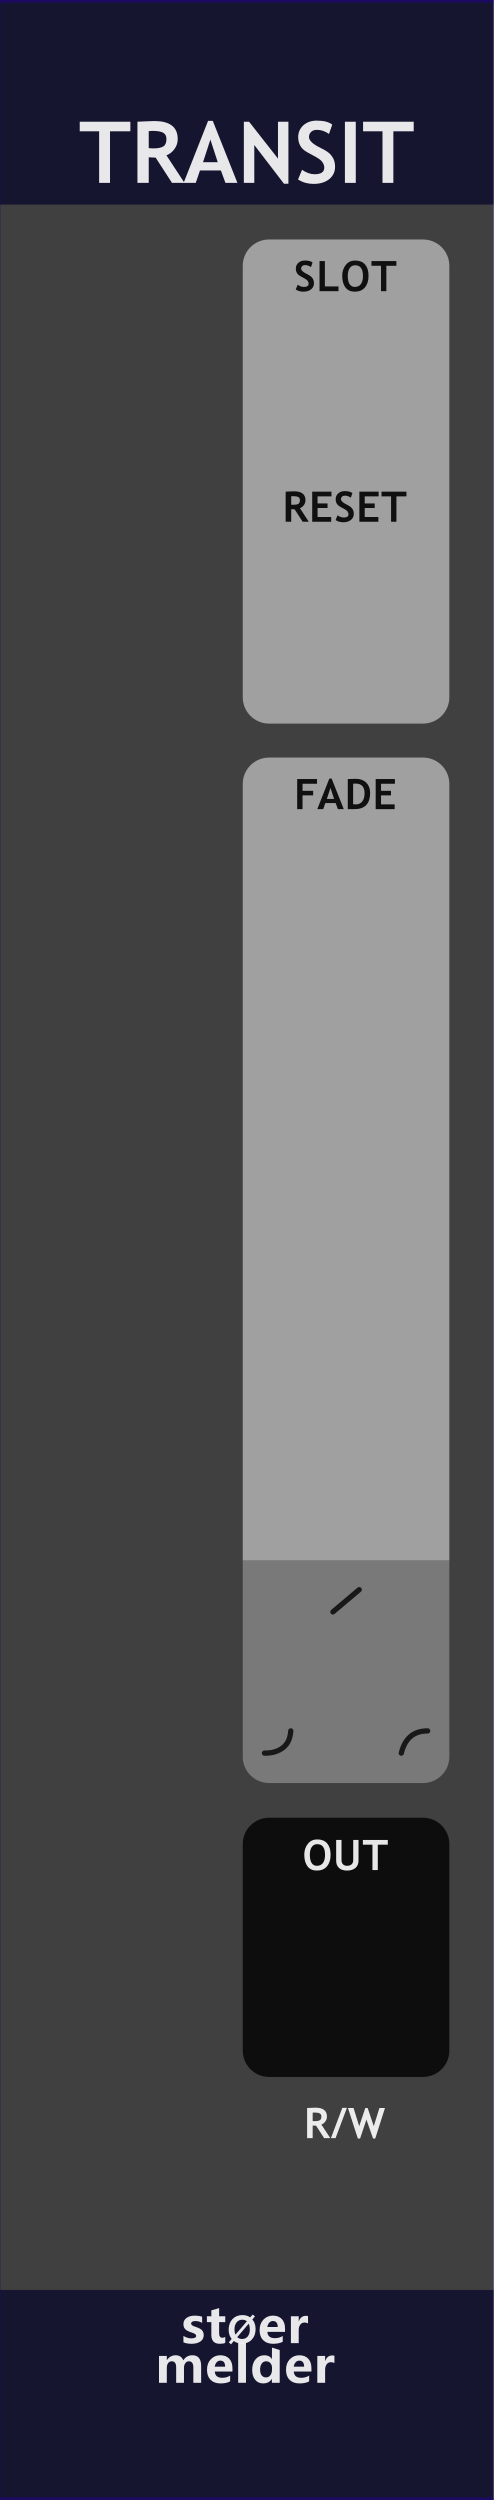
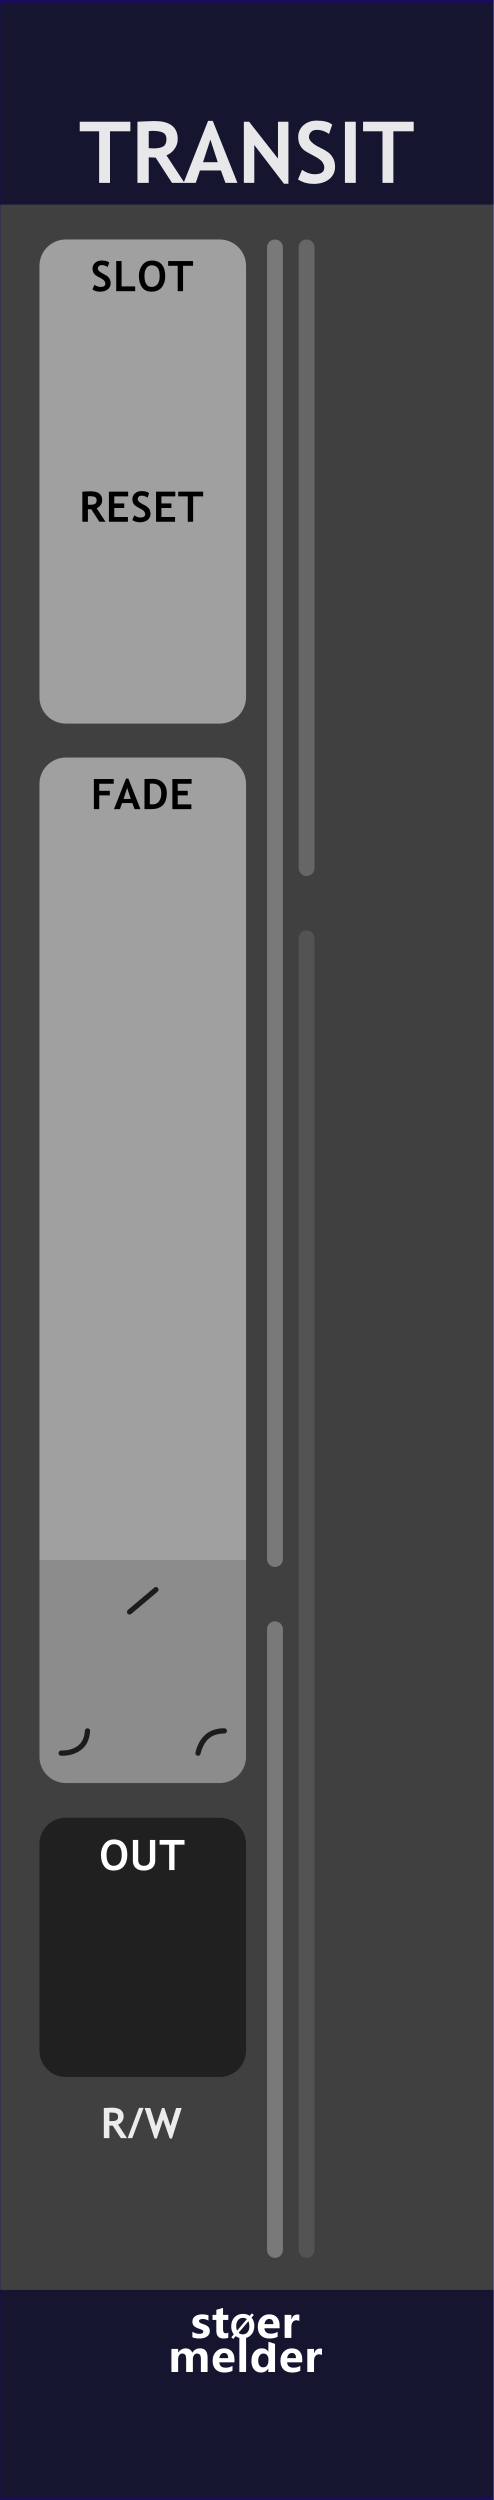
<svg xmlns="http://www.w3.org/2000/svg" width="100%" height="100%" viewBox="0 0 75 380" version="1.1" xml:space="preserve" style="fill-rule:evenodd;clip-rule:evenodd;stroke-linecap:round;stroke-linejoin:round;stroke-miterlimit:1.5;">
  <g id="panel" transform="matrix(0.834722,0,0,1.04324,-803.837,250.623)">
    <g transform="matrix(1.4975,0,0,0.958552,963,-240.242)">
      <rect x="0" y="0" width="60" height="380" style="fill:rgb(64,64,64);" />
    </g>
    <g transform="matrix(0.531338,0,0,1.76292,978.958,-852.772)">
      <rect x="-30.034" y="347.456" width="169.102" height="16.91" style="fill:rgb(10,10,44);fill-opacity:0.8;" />
    </g>
    <g transform="matrix(0.531338,0,0,1.81961,978.958,-538.829)">
      <rect x="-30.034" y="347.456" width="169.102" height="16.91" style="fill:rgb(10,10,44);fill-opacity:0.8;" />
    </g>
    <g transform="matrix(4.01174,0,0,25.5659,813.011,-292.473)">
      <rect x="37.388" y="2.043" width="22.397" height="14.247" style="fill:none;stroke:rgb(32,6,118);stroke-opacity:0.7;stroke-width:0.03px;" />
    </g>
    <g transform="matrix(1.198,0,0,0.958552,986.123,-213.59)">
      <g transform="matrix(13,0,0,13,-7.3125,0)">
        <path d="M0.364,-0.603L0.364,0L0.237,0L0.237,-0.603L0.01,-0.603L0.01,-0.715L0.602,-0.715L0.602,-0.603L0.364,-0.603Z" style="fill:white;fill-opacity:0.9;fill-rule:nonzero;" />
      </g>
      <g transform="matrix(13,0,0,13,0.641113,0)">
        <path d="M0.477,0L0.286,-0.295C0.266,-0.296 0.24,-0.297 0.205,-0.299L0.205,0L0.073,0L0.073,-0.715C0.08,-0.715 0.108,-0.717 0.156,-0.719C0.204,-0.721 0.242,-0.723 0.271,-0.723C0.453,-0.723 0.544,-0.652 0.544,-0.512C0.544,-0.469 0.531,-0.431 0.506,-0.396C0.481,-0.361 0.45,-0.337 0.412,-0.322L0.623,0L0.477,0ZM0.205,-0.605L0.205,-0.406C0.229,-0.404 0.246,-0.403 0.259,-0.403C0.312,-0.403 0.351,-0.411 0.375,-0.426C0.4,-0.441 0.412,-0.47 0.412,-0.513C0.412,-0.548 0.399,-0.573 0.373,-0.587C0.346,-0.601 0.305,-0.608 0.248,-0.608C0.234,-0.608 0.22,-0.607 0.205,-0.605Z" style="fill:white;fill-opacity:0.9;fill-rule:nonzero;" />
      </g>
      <g transform="matrix(13,0,0,13,8.58203,0)">
        <path d="M0.491,0L0.438,-0.145L0.193,-0.145L0.144,0L0.002,0L0.288,-0.725L0.343,-0.725L0.631,0L0.491,0ZM0.315,-0.506L0.229,-0.242L0.401,-0.242L0.315,-0.506Z" style="fill:white;fill-opacity:0.9;fill-rule:nonzero;" />
      </g>
      <g transform="matrix(13,0,0,13,16.8149,0)">
        <path d="M0.542,0.01L0.195,-0.443L0.195,0L0.073,0L0.073,-0.715L0.134,-0.715L0.472,-0.284L0.472,-0.715L0.594,-0.715L0.594,0.01L0.542,0.01Z" style="fill:white;fill-opacity:0.9;fill-rule:nonzero;" />
      </g>
      <g transform="matrix(13,0,0,13,25.4922,0)">
        <path d="M0.039,-0.04L0.086,-0.153C0.136,-0.118 0.185,-0.101 0.234,-0.101C0.308,-0.101 0.346,-0.127 0.346,-0.179C0.346,-0.203 0.337,-0.226 0.319,-0.249C0.302,-0.271 0.266,-0.295 0.211,-0.323C0.156,-0.351 0.119,-0.373 0.1,-0.391C0.081,-0.409 0.066,-0.43 0.056,-0.454C0.046,-0.479 0.041,-0.506 0.041,-0.535C0.041,-0.59 0.061,-0.636 0.101,-0.673C0.142,-0.709 0.194,-0.728 0.257,-0.728C0.34,-0.728 0.401,-0.712 0.439,-0.681L0.401,-0.572C0.356,-0.604 0.309,-0.62 0.26,-0.62C0.23,-0.62 0.208,-0.612 0.192,-0.596C0.176,-0.581 0.167,-0.561 0.167,-0.536C0.167,-0.495 0.213,-0.452 0.304,-0.408C0.352,-0.385 0.386,-0.363 0.407,-0.344C0.428,-0.324 0.444,-0.301 0.456,-0.275C0.467,-0.248 0.472,-0.219 0.472,-0.187C0.472,-0.129 0.449,-0.081 0.404,-0.044C0.358,-0.007 0.297,0.012 0.22,0.012C0.153,0.012 0.093,-0.005 0.039,-0.04Z" style="fill:white;fill-opacity:0.9;fill-rule:nonzero;" />
      </g>
      <g transform="matrix(13,0,0,13,32.1382,0)">
        <rect x="0.076" y="-0.715" width="0.127" height="0.715" style="fill:white;fill-opacity:0.9;fill-rule:nonzero;" />
      </g>
      <g transform="matrix(13,0,0,13,35.7564,0)">
        <path d="M0.364,-0.603L0.364,0L0.237,0L0.237,-0.603L0.01,-0.603L0.01,-0.715L0.602,-0.715L0.602,-0.603L0.364,-0.603Z" style="fill:white;fill-opacity:0.9;fill-rule:nonzero;" />
      </g>
    </g>
-     <g transform="matrix(0.840359,0,0,0.840359,175.891,16.2108)">
-       <g transform="matrix(1.198,0,0,0.958552,893.633,-224.914)">
-         <g transform="matrix(9,0,0,9,64.0056,347.267)">
-           <path d="M0.919,0L0.762,0L0.762,-0.308C0.762,-0.391 0.732,-0.432 0.671,-0.432C0.643,-0.432 0.62,-0.42 0.602,-0.395C0.583,-0.369 0.574,-0.339 0.574,-0.303L0.574,0L0.417,0L0.417,-0.312C0.417,-0.392 0.387,-0.432 0.327,-0.432C0.298,-0.432 0.274,-0.42 0.256,-0.396C0.238,-0.372 0.229,-0.341 0.229,-0.301L0.229,0L0.072,0L0.072,-0.54L0.229,-0.54L0.229,-0.456L0.231,-0.456C0.25,-0.486 0.275,-0.51 0.307,-0.528C0.338,-0.545 0.371,-0.553 0.405,-0.553C0.481,-0.553 0.533,-0.519 0.561,-0.451C0.603,-0.519 0.663,-0.553 0.743,-0.553C0.86,-0.553 0.919,-0.481 0.919,-0.335L0.919,0Z" style="fill:white;fill-opacity:0.9;fill-rule:nonzero;" />
-         </g>
-         <g transform="matrix(9,0,0,9,72.978,347.267)">
-           <path d="M0.551,-0.226L0.196,-0.226C0.201,-0.142 0.252,-0.1 0.347,-0.1C0.407,-0.1 0.459,-0.115 0.505,-0.144L0.505,-0.028C0.456,-0.001 0.391,0.013 0.312,0.013C0.226,0.013 0.159,-0.011 0.111,-0.06C0.063,-0.108 0.04,-0.176 0.04,-0.262C0.04,-0.348 0.065,-0.419 0.116,-0.472C0.167,-0.526 0.23,-0.553 0.307,-0.553C0.384,-0.553 0.443,-0.53 0.487,-0.484C0.53,-0.437 0.551,-0.374 0.551,-0.292L0.551,-0.226ZM0.404,-0.324C0.404,-0.405 0.372,-0.445 0.306,-0.445C0.279,-0.445 0.255,-0.434 0.234,-0.412C0.214,-0.39 0.201,-0.361 0.195,-0.324L0.404,-0.324Z" style="fill:white;fill-opacity:0.9;fill-rule:nonzero;" />
-         </g>
-         <g transform="matrix(9,0,0,9,78.3513,347.267)">
-           <rect x="0.069" y="-0.799" width="0.157" height="0.799" style="fill:white;fill-opacity:0.9;fill-rule:nonzero;" />
-         </g>
-         <g transform="matrix(9,0,0,9,81.1494,347.267)">
-           <path d="M0.593,0L0.436,0L0.436,-0.076L0.433,-0.076C0.395,-0.017 0.339,0.013 0.264,0.013C0.195,0.013 0.141,-0.011 0.1,-0.06C0.06,-0.108 0.04,-0.174 0.04,-0.258C0.04,-0.346 0.062,-0.418 0.108,-0.472C0.153,-0.526 0.212,-0.553 0.286,-0.553C0.356,-0.553 0.405,-0.528 0.433,-0.477L0.436,-0.477L0.438,-0.707L0.593,-0.658L0.593,0ZM0.438,-0.306C0.438,-0.342 0.427,-0.372 0.405,-0.396C0.383,-0.42 0.356,-0.432 0.323,-0.432C0.284,-0.432 0.254,-0.417 0.232,-0.386C0.21,-0.356 0.199,-0.315 0.199,-0.263C0.199,-0.213 0.21,-0.175 0.231,-0.148C0.252,-0.121 0.281,-0.108 0.318,-0.108C0.353,-0.108 0.382,-0.122 0.404,-0.15C0.427,-0.179 0.438,-0.215 0.438,-0.261L0.438,-0.306Z" style="fill:white;fill-opacity:0.9;fill-rule:nonzero;" />
-         </g>
-         <g transform="matrix(9,0,0,9,87.2654,347.267)">
-           <path d="M0.551,-0.226L0.196,-0.226C0.201,-0.142 0.252,-0.1 0.347,-0.1C0.407,-0.1 0.459,-0.115 0.505,-0.144L0.505,-0.028C0.456,-0.001 0.391,0.013 0.312,0.013C0.226,0.013 0.159,-0.011 0.111,-0.06C0.063,-0.108 0.04,-0.176 0.04,-0.262C0.04,-0.348 0.065,-0.419 0.116,-0.472C0.167,-0.526 0.23,-0.553 0.307,-0.553C0.384,-0.553 0.443,-0.53 0.487,-0.484C0.53,-0.437 0.551,-0.374 0.551,-0.292L0.551,-0.226ZM0.404,-0.324C0.404,-0.405 0.372,-0.445 0.306,-0.445C0.279,-0.445 0.255,-0.434 0.234,-0.412C0.214,-0.39 0.201,-0.361 0.195,-0.324L0.404,-0.324Z" style="fill:white;fill-opacity:0.9;fill-rule:nonzero;" />
-         </g>
-         <g transform="matrix(9,0,0,9,92.6386,347.267)">
-           <path d="M0.416,-0.397C0.397,-0.408 0.374,-0.414 0.346,-0.414C0.31,-0.414 0.282,-0.4 0.261,-0.373C0.24,-0.345 0.229,-0.308 0.229,-0.26L0.229,0L0.072,0L0.072,-0.54L0.229,-0.54L0.229,-0.438L0.231,-0.438C0.257,-0.512 0.305,-0.549 0.374,-0.549C0.392,-0.549 0.406,-0.547 0.416,-0.543L0.416,-0.397Z" style="fill:white;fill-opacity:0.9;fill-rule:nonzero;" />
-         </g>
-       </g>
-       <g transform="matrix(1.198,0,0,0.958552,893.495,-231.786)">
-         <g transform="matrix(9,0,0,9,68.6657,347.267)">
-           <path d="M0.058,-0.145C0.112,-0.112 0.165,-0.096 0.216,-0.096C0.281,-0.096 0.314,-0.113 0.314,-0.148C0.314,-0.173 0.287,-0.193 0.233,-0.21C0.166,-0.231 0.12,-0.254 0.095,-0.28C0.07,-0.305 0.058,-0.34 0.058,-0.383C0.058,-0.436 0.079,-0.478 0.122,-0.508C0.165,-0.538 0.221,-0.553 0.291,-0.553C0.34,-0.553 0.388,-0.546 0.434,-0.531L0.434,-0.407C0.392,-0.432 0.346,-0.444 0.295,-0.444C0.27,-0.444 0.25,-0.44 0.235,-0.431C0.22,-0.422 0.212,-0.41 0.212,-0.396C0.212,-0.371 0.235,-0.351 0.28,-0.335C0.329,-0.319 0.366,-0.304 0.39,-0.291C0.415,-0.278 0.434,-0.26 0.447,-0.238C0.459,-0.216 0.466,-0.191 0.466,-0.163C0.466,-0.107 0.444,-0.064 0.399,-0.033C0.354,-0.002 0.295,0.013 0.22,0.013C0.162,0.013 0.107,0.004 0.058,-0.015L0.058,-0.145Z" style="fill:white;fill-opacity:0.9;fill-rule:nonzero;" />
-         </g>
-         <g transform="matrix(9,0,0,9,73.2436,347.267)">
-           <path d="M0.39,-0.006C0.366,0.007 0.33,0.013 0.282,0.013C0.167,0.013 0.11,-0.047 0.11,-0.167L0.11,-0.422L0.021,-0.422L0.021,-0.54L0.11,-0.54L0.11,-0.659L0.267,-0.704L0.267,-0.54L0.39,-0.54L0.39,-0.422L0.267,-0.422L0.267,-0.195C0.267,-0.137 0.289,-0.108 0.335,-0.108C0.353,-0.108 0.371,-0.114 0.39,-0.124L0.39,-0.006Z" style="fill:white;fill-opacity:0.9;fill-rule:nonzero;" />
-         </g>
-         <g transform="matrix(6.6,0,0,6.6,77.1051,347.267)">
-           <path d="M0.106,0.032L0.043,-0.021L0.122,-0.115C0.067,-0.183 0.04,-0.268 0.04,-0.368C0.04,-0.487 0.075,-0.584 0.144,-0.658C0.213,-0.732 0.305,-0.769 0.418,-0.769C0.5,-0.769 0.571,-0.748 0.63,-0.706L0.698,-0.785L0.761,-0.733L0.689,-0.65C0.748,-0.581 0.778,-0.493 0.778,-0.384C0.778,-0.266 0.743,-0.17 0.674,-0.097C0.605,-0.023 0.516,0.013 0.406,0.013C0.32,0.013 0.246,-0.011 0.182,-0.059L0.106,0.032ZM0.54,-0.6C0.506,-0.628 0.463,-0.642 0.413,-0.642C0.349,-0.642 0.297,-0.617 0.258,-0.569C0.218,-0.52 0.199,-0.455 0.199,-0.375C0.199,-0.319 0.208,-0.273 0.227,-0.234L0.54,-0.6ZM0.275,-0.165C0.311,-0.131 0.356,-0.114 0.409,-0.114C0.473,-0.114 0.524,-0.137 0.563,-0.184C0.601,-0.231 0.62,-0.294 0.62,-0.374C0.62,-0.435 0.61,-0.488 0.588,-0.533L0.275,-0.165Z" style="fill:white;fill-opacity:0.9;fill-rule:nonzero;" />
-         </g>
-         <g transform="matrix(9,0,0,9,82.6053,347.267)">
-           <path d="M0.551,-0.226L0.196,-0.226C0.201,-0.142 0.252,-0.1 0.347,-0.1C0.407,-0.1 0.459,-0.115 0.505,-0.144L0.505,-0.028C0.456,-0.001 0.391,0.013 0.312,0.013C0.226,0.013 0.159,-0.011 0.111,-0.06C0.063,-0.108 0.04,-0.176 0.04,-0.262C0.04,-0.348 0.065,-0.419 0.116,-0.472C0.167,-0.526 0.23,-0.553 0.307,-0.553C0.384,-0.553 0.443,-0.53 0.487,-0.484C0.53,-0.437 0.551,-0.374 0.551,-0.292L0.551,-0.226ZM0.404,-0.324C0.404,-0.405 0.372,-0.445 0.306,-0.445C0.279,-0.445 0.255,-0.434 0.234,-0.412C0.214,-0.39 0.201,-0.361 0.195,-0.324L0.404,-0.324Z" style="fill:white;fill-opacity:0.9;fill-rule:nonzero;" />
-         </g>
-         <g transform="matrix(9,0,0,9,87.9786,347.267)">
-           <path d="M0.416,-0.397C0.397,-0.408 0.374,-0.414 0.346,-0.414C0.31,-0.414 0.282,-0.4 0.261,-0.373C0.24,-0.345 0.229,-0.308 0.229,-0.26L0.229,0L0.072,0L0.072,-0.54L0.229,-0.54L0.229,-0.438L0.231,-0.438C0.257,-0.512 0.305,-0.549 0.374,-0.549C0.392,-0.549 0.406,-0.547 0.416,-0.543L0.416,-0.397Z" style="fill:white;fill-opacity:0.9;fill-rule:nonzero;" />
-         </g>
-       </g>
-     </g>
-     <g transform="matrix(1.198,0,0,0.958552,976.341,21.5481)">
+     <g transform="matrix(1.198,0,0,0.958552,939.321,21.5481)">
      <g transform="matrix(6.4,0,0,6.4,35.0779,51.8924)">
        <path d="M0.477,0L0.286,-0.295C0.266,-0.296 0.24,-0.297 0.205,-0.299L0.205,0L0.073,0L0.073,-0.715C0.08,-0.715 0.108,-0.717 0.156,-0.719C0.204,-0.721 0.242,-0.723 0.271,-0.723C0.453,-0.723 0.544,-0.652 0.544,-0.512C0.544,-0.469 0.531,-0.431 0.506,-0.396C0.481,-0.361 0.45,-0.337 0.412,-0.322L0.623,0L0.477,0ZM0.205,-0.605L0.205,-0.406C0.229,-0.404 0.246,-0.403 0.259,-0.403C0.312,-0.403 0.351,-0.411 0.375,-0.426C0.4,-0.441 0.412,-0.47 0.412,-0.513C0.412,-0.548 0.399,-0.573 0.373,-0.587C0.346,-0.601 0.305,-0.608 0.248,-0.608C0.234,-0.608 0.22,-0.607 0.205,-0.605Z" style="fill:white;fill-opacity:0.9;fill-rule:nonzero;" />
      </g>
      <g transform="matrix(6.4,0,0,6.4,39.1153,51.8924)">
        <path d="M0.118,0L0.008,0L0.278,-0.718L0.387,-0.718L0.118,0Z" style="fill:white;fill-opacity:0.9;fill-rule:nonzero;" />
      </g>
      <g transform="matrix(6.4,0,0,6.4,41.7402,51.8924)">
        <path d="M0.65,0.01L0.598,0.01L0.441,-0.441L0.29,0.01L0.237,0.01L0.002,-0.715L0.135,-0.715L0.269,-0.284L0.414,-0.715L0.47,-0.715L0.615,-0.284L0.749,-0.715L0.881,-0.715L0.65,0.01Z" style="fill:white;fill-opacity:0.9;fill-rule:nonzero;" />
      </g>
    </g>
-     <g transform="matrix(0.552947,0,0,2.63391,1004.38,-355.276)">
+     <g transform="matrix(0.552947,0,0,2.63391,967.362,-355.276)">
      <path d="M73.138,58.379C73.138,57.576 69.254,56.924 64.471,56.924L13.773,56.924C8.99,56.924 5.107,57.576 5.107,58.379L5.107,82.248C5.107,83.052 8.99,83.704 13.773,83.704L64.471,83.704C69.254,83.704 73.138,83.052 73.138,82.248L73.138,58.379Z" style="fill:white;fill-opacity:0.5;" />
    </g>
-     <g transform="matrix(0.552947,0,0,4.36805,1004.38,-378.505)">
+     <g transform="matrix(-0.0423947,0,0,7.22241,1014.73,-616.47)">
+       <path d="M73.138,57.083C73.138,56.995 57.896,56.924 39.122,56.924C20.349,56.924 5.107,56.995 5.107,57.083L5.107,83.544C5.107,83.632 20.349,83.704 39.122,83.704C57.896,83.704 73.138,83.632 73.138,83.544L73.138,57.083Z" style="fill:white;fill-opacity:0.3;" />
+     </g>
+     <g transform="matrix(-0.0423947,0,0,3.46347,1014.73,-201.167)">
+       <path d="M73.138,57.257C73.138,57.073 57.896,56.924 39.122,56.924C20.349,56.924 5.107,57.073 5.107,57.257L5.107,83.371C5.107,83.555 20.349,83.704 39.122,83.704C57.896,83.704 73.138,83.555 73.138,83.371L73.138,57.257Z" style="fill:white;fill-opacity:0.3;" />
+     </g>
+     <g transform="matrix(-0.0423947,0,0,7.22241,1020.49,-515.804)">
+       <path d="M73.138,57.083C73.138,56.995 57.896,56.924 39.122,56.924C20.349,56.924 5.107,56.995 5.107,57.083L5.107,83.544C5.107,83.632 20.349,83.704 39.122,83.704C57.896,83.704 73.138,83.632 73.138,83.544L73.138,57.083Z" style="fill:white;fill-opacity:0.1;" />
+     </g>
+     <g transform="matrix(-0.0423947,0,0,3.46347,1020.49,-402.498)">
+       <path d="M73.138,57.257C73.138,57.073 57.896,56.924 39.122,56.924C20.349,56.924 5.107,57.073 5.107,57.257L5.107,83.371C5.107,83.555 20.349,83.704 39.122,83.704C57.896,83.704 73.138,83.555 73.138,83.371L73.138,57.257Z" style="fill:white;fill-opacity:0.2;" />
+     </g>
+     <g transform="matrix(0.552947,0,0,4.36805,967.362,-378.505)">
      <path d="M73.138,57.801C73.138,57.317 69.254,56.924 64.471,56.924L13.773,56.924C8.99,56.924 5.107,57.317 5.107,57.801L5.107,83.704L73.138,83.704L73.138,57.801Z" style="fill:white;fill-opacity:0.5;" />
    </g>
-     <g transform="matrix(0.552947,0,0,1.21117,1004.38,-81.8259)">
-       <path d="M73.138,56.924L5.107,56.924L5.107,80.538C5.107,82.285 8.99,83.704 13.773,83.704L64.471,83.704C69.254,83.704 73.138,82.285 73.138,80.538L73.138,56.924Z" style="fill:white;fill-opacity:0.3;" />
+     <g transform="matrix(0.552947,0,0,1.21117,967.362,-81.8259)">
+       <path d="M73.138,56.924L5.107,56.924L5.107,80.538C5.107,82.285 8.99,83.704 13.773,83.704L64.471,83.704C69.254,83.704 73.138,82.285 73.138,80.538L73.138,56.924Z" style="fill:white;fill-opacity:0.4;" />
    </g>
-     <g transform="matrix(1.198,0,0,0.958552,976.5,-247.552)">
+     <g transform="matrix(1.198,0,0,0.958552,939.48,-247.552)">
      <g transform="matrix(6.4,0,0,6.4,33.4327,51.8924)">
-         <path d="M0.039,-0.04L0.086,-0.153C0.136,-0.118 0.185,-0.101 0.234,-0.101C0.308,-0.101 0.346,-0.127 0.346,-0.179C0.346,-0.203 0.337,-0.226 0.319,-0.249C0.302,-0.271 0.266,-0.295 0.211,-0.323C0.156,-0.351 0.119,-0.373 0.1,-0.391C0.081,-0.409 0.066,-0.43 0.056,-0.454C0.046,-0.479 0.041,-0.506 0.041,-0.535C0.041,-0.59 0.061,-0.636 0.101,-0.673C0.142,-0.709 0.194,-0.728 0.257,-0.728C0.34,-0.728 0.401,-0.712 0.439,-0.681L0.401,-0.572C0.356,-0.604 0.309,-0.62 0.26,-0.62C0.23,-0.62 0.208,-0.612 0.192,-0.596C0.176,-0.581 0.167,-0.561 0.167,-0.536C0.167,-0.495 0.213,-0.452 0.304,-0.408C0.352,-0.385 0.386,-0.363 0.407,-0.344C0.428,-0.324 0.444,-0.301 0.456,-0.275C0.467,-0.248 0.472,-0.219 0.472,-0.187C0.472,-0.129 0.449,-0.081 0.404,-0.044C0.358,-0.007 0.297,0.012 0.22,0.012C0.153,0.012 0.093,-0.005 0.039,-0.04Z" style="fill-opacity:0.9;fill-rule:nonzero;" />
+         <path d="M0.039,-0.04L0.086,-0.153C0.136,-0.118 0.185,-0.101 0.234,-0.101C0.308,-0.101 0.346,-0.127 0.346,-0.179C0.346,-0.203 0.337,-0.226 0.319,-0.249C0.302,-0.271 0.266,-0.295 0.211,-0.323C0.156,-0.351 0.119,-0.373 0.1,-0.391C0.081,-0.409 0.066,-0.43 0.056,-0.454C0.046,-0.479 0.041,-0.506 0.041,-0.535C0.041,-0.59 0.061,-0.636 0.101,-0.673C0.142,-0.709 0.194,-0.728 0.257,-0.728C0.34,-0.728 0.401,-0.712 0.439,-0.681L0.401,-0.572C0.356,-0.604 0.309,-0.62 0.26,-0.62C0.23,-0.62 0.208,-0.612 0.192,-0.596C0.176,-0.581 0.167,-0.561 0.167,-0.536C0.167,-0.495 0.213,-0.452 0.304,-0.408C0.352,-0.385 0.386,-0.363 0.407,-0.344C0.428,-0.324 0.444,-0.301 0.456,-0.275C0.467,-0.248 0.472,-0.219 0.472,-0.187C0.472,-0.129 0.449,-0.081 0.404,-0.044C0.358,-0.007 0.297,0.012 0.22,0.012C0.153,0.012 0.093,-0.005 0.039,-0.04Z" style="fill-rule:nonzero;" />
      </g>
      <g transform="matrix(6.4,0,0,6.4,36.8326,51.8924)">
-         <path d="M0.073,0L0.073,-0.715L0.2,-0.715L0.2,-0.113L0.523,-0.113L0.523,0L0.073,0Z" style="fill-opacity:0.9;fill-rule:nonzero;" />
+         <path d="M0.073,0L0.073,-0.715L0.2,-0.715L0.2,-0.113L0.523,-0.113L0.523,0L0.073,0Z" style="fill-rule:nonzero;" />
      </g>
      <g transform="matrix(6.4,0,0,6.4,40.4981,51.8924)">
-         <path d="M0.039,-0.364C0.039,-0.466 0.067,-0.552 0.123,-0.622C0.179,-0.693 0.253,-0.728 0.347,-0.728C0.45,-0.728 0.528,-0.696 0.583,-0.632C0.637,-0.569 0.664,-0.479 0.664,-0.364C0.664,-0.249 0.636,-0.157 0.579,-0.089C0.522,-0.022 0.441,0.012 0.337,0.012C0.241,0.012 0.167,-0.021 0.116,-0.088C0.065,-0.155 0.039,-0.247 0.039,-0.364ZM0.171,-0.364C0.171,-0.28 0.185,-0.215 0.213,-0.169C0.242,-0.124 0.283,-0.101 0.337,-0.101C0.4,-0.101 0.449,-0.123 0.482,-0.168C0.516,-0.213 0.532,-0.278 0.532,-0.364C0.532,-0.531 0.47,-0.615 0.347,-0.615C0.29,-0.615 0.247,-0.593 0.216,-0.547C0.186,-0.502 0.171,-0.441 0.171,-0.364Z" style="fill-opacity:0.9;fill-rule:nonzero;" />
+         <path d="M0.039,-0.364C0.039,-0.466 0.067,-0.552 0.123,-0.622C0.179,-0.693 0.253,-0.728 0.347,-0.728C0.45,-0.728 0.528,-0.696 0.583,-0.632C0.637,-0.569 0.664,-0.479 0.664,-0.364C0.664,-0.249 0.636,-0.157 0.579,-0.089C0.522,-0.022 0.441,0.012 0.337,0.012C0.241,0.012 0.167,-0.021 0.116,-0.088C0.065,-0.155 0.039,-0.247 0.039,-0.364ZM0.171,-0.364C0.171,-0.28 0.185,-0.215 0.213,-0.169C0.242,-0.124 0.283,-0.101 0.337,-0.101C0.4,-0.101 0.449,-0.123 0.482,-0.168C0.516,-0.213 0.532,-0.278 0.532,-0.364C0.532,-0.531 0.47,-0.615 0.347,-0.615C0.29,-0.615 0.247,-0.593 0.216,-0.547C0.186,-0.502 0.171,-0.441 0.171,-0.364Z" style="fill-rule:nonzero;" />
      </g>
      <g transform="matrix(6.4,0,0,6.4,45.1261,51.8924)">
-         <path d="M0.364,-0.603L0.364,0L0.237,0L0.237,-0.603L0.01,-0.603L0.01,-0.715L0.602,-0.715L0.602,-0.603L0.364,-0.603Z" style="fill-opacity:0.9;fill-rule:nonzero;" />
+         <path d="M0.364,-0.603L0.364,0L0.237,0L0.237,-0.603L0.01,-0.603L0.01,-0.715L0.602,-0.715L0.602,-0.603L0.364,-0.603Z" style="fill-rule:nonzero;" />
      </g>
    </g>
-     <g transform="matrix(1.198,0,0,0.958552,976.369,-213.956)">
+     <g transform="matrix(1.198,0,0,0.958552,939.349,-213.956)">
      <g transform="matrix(6.4,0,0,6.4,31.7921,51.8924)">
-         <path d="M0.477,0L0.286,-0.295C0.266,-0.296 0.24,-0.297 0.205,-0.299L0.205,0L0.073,0L0.073,-0.715C0.08,-0.715 0.108,-0.717 0.156,-0.719C0.204,-0.721 0.242,-0.723 0.271,-0.723C0.453,-0.723 0.544,-0.652 0.544,-0.512C0.544,-0.469 0.531,-0.431 0.506,-0.396C0.481,-0.361 0.45,-0.337 0.412,-0.322L0.623,0L0.477,0ZM0.205,-0.605L0.205,-0.406C0.229,-0.404 0.246,-0.403 0.259,-0.403C0.312,-0.403 0.351,-0.411 0.375,-0.426C0.4,-0.441 0.412,-0.47 0.412,-0.513C0.412,-0.548 0.399,-0.573 0.373,-0.587C0.346,-0.601 0.305,-0.608 0.248,-0.608C0.234,-0.608 0.22,-0.607 0.205,-0.605Z" style="fill-opacity:0.9;fill-rule:nonzero;" />
+         <path d="M0.477,0L0.286,-0.295C0.266,-0.296 0.24,-0.297 0.205,-0.299L0.205,0L0.073,0L0.073,-0.715C0.08,-0.715 0.108,-0.717 0.156,-0.719C0.204,-0.721 0.242,-0.723 0.271,-0.723C0.453,-0.723 0.544,-0.652 0.544,-0.512C0.544,-0.469 0.531,-0.431 0.506,-0.396C0.481,-0.361 0.45,-0.337 0.412,-0.322L0.623,0L0.477,0ZM0.205,-0.605L0.205,-0.406C0.229,-0.404 0.246,-0.403 0.259,-0.403C0.312,-0.403 0.351,-0.411 0.375,-0.426C0.4,-0.441 0.412,-0.47 0.412,-0.513C0.412,-0.548 0.399,-0.573 0.373,-0.587C0.346,-0.601 0.305,-0.608 0.248,-0.608C0.234,-0.608 0.22,-0.607 0.205,-0.605Z" style="fill-rule:nonzero;" />
      </g>
      <g transform="matrix(6.4,0,0,6.4,35.8295,51.8924)">
-         <path d="M0.2,-0.603L0.2,-0.435L0.437,-0.435L0.437,-0.327L0.2,-0.327L0.2,-0.113L0.524,-0.113L0.524,0L0.073,0L0.073,-0.715L0.53,-0.715L0.53,-0.603L0.2,-0.603Z" style="fill-opacity:0.9;fill-rule:nonzero;" />
+         <path d="M0.2,-0.603L0.2,-0.435L0.437,-0.435L0.437,-0.327L0.2,-0.327L0.2,-0.113L0.524,-0.113L0.524,0L0.073,0L0.073,-0.715L0.53,-0.715L0.53,-0.603L0.2,-0.603Z" style="fill-rule:nonzero;" />
      </g>
      <g transform="matrix(6.4,0,0,6.4,39.5981,51.8924)">
-         <path d="M0.039,-0.04L0.086,-0.153C0.136,-0.118 0.185,-0.101 0.234,-0.101C0.308,-0.101 0.346,-0.127 0.346,-0.179C0.346,-0.203 0.337,-0.226 0.319,-0.249C0.302,-0.271 0.266,-0.295 0.211,-0.323C0.156,-0.351 0.119,-0.373 0.1,-0.391C0.081,-0.409 0.066,-0.43 0.056,-0.454C0.046,-0.479 0.041,-0.506 0.041,-0.535C0.041,-0.59 0.061,-0.636 0.101,-0.673C0.142,-0.709 0.194,-0.728 0.257,-0.728C0.34,-0.728 0.401,-0.712 0.439,-0.681L0.401,-0.572C0.356,-0.604 0.309,-0.62 0.26,-0.62C0.23,-0.62 0.208,-0.612 0.192,-0.596C0.176,-0.581 0.167,-0.561 0.167,-0.536C0.167,-0.495 0.213,-0.452 0.304,-0.408C0.352,-0.385 0.386,-0.363 0.407,-0.344C0.428,-0.324 0.444,-0.301 0.456,-0.275C0.467,-0.248 0.472,-0.219 0.472,-0.187C0.472,-0.129 0.449,-0.081 0.404,-0.044C0.358,-0.007 0.297,0.012 0.22,0.012C0.153,0.012 0.093,-0.005 0.039,-0.04Z" style="fill-opacity:0.9;fill-rule:nonzero;" />
+         <path d="M0.039,-0.04L0.086,-0.153C0.136,-0.118 0.185,-0.101 0.234,-0.101C0.308,-0.101 0.346,-0.127 0.346,-0.179C0.346,-0.203 0.337,-0.226 0.319,-0.249C0.302,-0.271 0.266,-0.295 0.211,-0.323C0.156,-0.351 0.119,-0.373 0.1,-0.391C0.081,-0.409 0.066,-0.43 0.056,-0.454C0.046,-0.479 0.041,-0.506 0.041,-0.535C0.041,-0.59 0.061,-0.636 0.101,-0.673C0.142,-0.709 0.194,-0.728 0.257,-0.728C0.34,-0.728 0.401,-0.712 0.439,-0.681L0.401,-0.572C0.356,-0.604 0.309,-0.62 0.26,-0.62C0.23,-0.62 0.208,-0.612 0.192,-0.596C0.176,-0.581 0.167,-0.561 0.167,-0.536C0.167,-0.495 0.213,-0.452 0.304,-0.408C0.352,-0.385 0.386,-0.363 0.407,-0.344C0.428,-0.324 0.444,-0.301 0.456,-0.275C0.467,-0.248 0.472,-0.219 0.472,-0.187C0.472,-0.129 0.449,-0.081 0.404,-0.044C0.358,-0.007 0.297,0.012 0.22,0.012C0.153,0.012 0.093,-0.005 0.039,-0.04Z" style="fill-rule:nonzero;" />
      </g>
      <g transform="matrix(6.4,0,0,6.4,42.998,51.8924)">
-         <path d="M0.2,-0.603L0.2,-0.435L0.437,-0.435L0.437,-0.327L0.2,-0.327L0.2,-0.113L0.524,-0.113L0.524,0L0.073,0L0.073,-0.715L0.53,-0.715L0.53,-0.603L0.2,-0.603Z" style="fill-opacity:0.9;fill-rule:nonzero;" />
+         <path d="M0.2,-0.603L0.2,-0.435L0.437,-0.435L0.437,-0.327L0.2,-0.327L0.2,-0.113L0.524,-0.113L0.524,0L0.073,0L0.073,-0.715L0.53,-0.715L0.53,-0.603L0.2,-0.603Z" style="fill-rule:nonzero;" />
      </g>
      <g transform="matrix(6.4,0,0,6.4,46.7666,51.8924)">
-         <path d="M0.364,-0.603L0.364,0L0.237,0L0.237,-0.603L0.01,-0.603L0.01,-0.715L0.602,-0.715L0.602,-0.603L0.364,-0.603Z" style="fill-opacity:0.9;fill-rule:nonzero;" />
+         <path d="M0.364,-0.603L0.364,0L0.237,0L0.237,-0.603L0.01,-0.603L0.01,-0.715L0.602,-0.715L0.602,-0.603L0.364,-0.603Z" style="fill-rule:nonzero;" />
      </g>
    </g>
-     <g transform="matrix(1.198,0,0,0.958552,976.481,-172.085)">
+     <g transform="matrix(1.198,0,0,0.958552,939.461,-172.085)">
      <g transform="matrix(6.4,0,0,6.4,33.4514,51.8924)">
-         <path d="M0.2,-0.603L0.2,-0.435L0.452,-0.435L0.452,-0.327L0.2,-0.327L0.2,0L0.073,0L0.073,-0.715L0.544,-0.715L0.544,-0.603L0.2,-0.603Z" style="fill-opacity:0.9;fill-rule:nonzero;" />
+         <path d="M0.2,-0.603L0.2,-0.435L0.452,-0.435L0.452,-0.327L0.2,-0.327L0.2,0L0.073,0L0.073,-0.715L0.544,-0.715L0.544,-0.603L0.2,-0.603Z" style="fill-rule:nonzero;" />
      </g>
      <g transform="matrix(6.4,0,0,6.4,36.9607,51.8924)">
-         <path d="M0.491,0L0.438,-0.145L0.193,-0.145L0.144,0L0.002,0L0.288,-0.725L0.343,-0.725L0.631,0L0.491,0ZM0.315,-0.506L0.229,-0.242L0.401,-0.242L0.315,-0.506Z" style="fill-opacity:0.9;fill-rule:nonzero;" />
+         <path d="M0.491,0L0.438,-0.145L0.193,-0.145L0.144,0L0.002,0L0.288,-0.725L0.343,-0.725L0.631,0L0.491,0ZM0.315,-0.506L0.229,-0.242L0.401,-0.242L0.315,-0.506Z" style="fill-rule:nonzero;" />
      </g>
      <g transform="matrix(6.4,0,0,6.4,41.1418,51.8924)">
-         <path d="M0.232,0L0.073,0L0.073,-0.715C0.174,-0.718 0.238,-0.72 0.264,-0.72C0.368,-0.72 0.451,-0.69 0.512,-0.629C0.573,-0.568 0.604,-0.487 0.604,-0.386C0.604,-0.129 0.48,0 0.232,0ZM0.2,-0.604L0.2,-0.116C0.221,-0.114 0.243,-0.113 0.267,-0.113C0.331,-0.113 0.381,-0.136 0.417,-0.183C0.454,-0.229 0.472,-0.294 0.472,-0.378C0.472,-0.531 0.401,-0.607 0.258,-0.607C0.245,-0.607 0.225,-0.606 0.2,-0.604Z" style="fill-opacity:0.9;fill-rule:nonzero;" />
+         <path d="M0.232,0L0.073,0L0.073,-0.715C0.174,-0.718 0.238,-0.72 0.264,-0.72C0.368,-0.72 0.451,-0.69 0.512,-0.629C0.573,-0.568 0.604,-0.487 0.604,-0.386C0.604,-0.129 0.48,0 0.232,0ZM0.2,-0.604L0.2,-0.116C0.221,-0.114 0.243,-0.113 0.267,-0.113C0.331,-0.113 0.381,-0.136 0.417,-0.183C0.454,-0.229 0.472,-0.294 0.472,-0.378C0.472,-0.531 0.401,-0.607 0.258,-0.607C0.245,-0.607 0.225,-0.606 0.2,-0.604Z" style="fill-rule:nonzero;" />
      </g>
      <g transform="matrix(6.4,0,0,6.4,45.3823,51.8924)">
-         <path d="M0.2,-0.603L0.2,-0.435L0.437,-0.435L0.437,-0.327L0.2,-0.327L0.2,-0.113L0.524,-0.113L0.524,0L0.073,0L0.073,-0.715L0.53,-0.715L0.53,-0.603L0.2,-0.603Z" style="fill-opacity:0.9;fill-rule:nonzero;" />
+         <path d="M0.2,-0.603L0.2,-0.435L0.437,-0.435L0.437,-0.327L0.2,-0.327L0.2,-0.113L0.524,-0.113L0.524,0L0.073,0L0.073,-0.715L0.53,-0.715L0.53,-0.603L0.2,-0.603Z" style="fill-rule:nonzero;" />
      </g>
    </g>
-     <g transform="matrix(0.552947,0,0,1.41025,1004.38,-55.668)">
-       <path d="M73.138,59.642C73.138,58.142 69.254,56.924 64.471,56.924L13.773,56.924C8.99,56.924 5.107,58.142 5.107,59.642L5.107,80.985C5.107,82.486 8.99,83.704 13.773,83.704L64.471,83.704C69.254,83.704 73.138,82.486 73.138,80.985L73.138,59.642Z" style="fill-opacity:0.8;" />
+     <g transform="matrix(0.552947,0,0,1.41025,967.362,-55.668)">
+       <path d="M73.138,59.642C73.138,58.142 69.254,56.924 64.471,56.924L13.773,56.924C8.99,56.924 5.107,58.142 5.107,59.642L5.107,80.985C5.107,82.486 8.99,83.704 13.773,83.704L64.471,83.704C69.254,83.704 73.138,82.486 73.138,80.985L73.138,59.642Z" style="fill-opacity:0.5;" />
    </g>
-     <g transform="matrix(1.198,0,0,0.958552,976.5,-17.508)">
+     <g transform="matrix(1.198,0,0,0.958552,939.48,-17.508)">
      <g transform="matrix(6.4,0,0,6.4,34.7326,51.8924)">
-         <path d="M0.039,-0.364C0.039,-0.466 0.067,-0.552 0.123,-0.622C0.179,-0.693 0.253,-0.728 0.347,-0.728C0.45,-0.728 0.528,-0.696 0.583,-0.632C0.637,-0.569 0.664,-0.479 0.664,-0.364C0.664,-0.249 0.636,-0.157 0.579,-0.089C0.522,-0.022 0.441,0.012 0.337,0.012C0.241,0.012 0.167,-0.021 0.116,-0.088C0.065,-0.155 0.039,-0.247 0.039,-0.364ZM0.171,-0.364C0.171,-0.28 0.185,-0.215 0.213,-0.169C0.242,-0.124 0.283,-0.101 0.337,-0.101C0.4,-0.101 0.449,-0.123 0.482,-0.168C0.516,-0.213 0.532,-0.278 0.532,-0.364C0.532,-0.531 0.47,-0.615 0.347,-0.615C0.29,-0.615 0.247,-0.593 0.216,-0.547C0.186,-0.502 0.171,-0.441 0.171,-0.364Z" style="fill:white;fill-opacity:0.9;fill-rule:nonzero;" />
+         <path d="M0.039,-0.364C0.039,-0.466 0.067,-0.552 0.123,-0.622C0.179,-0.693 0.253,-0.728 0.347,-0.728C0.45,-0.728 0.528,-0.696 0.583,-0.632C0.637,-0.569 0.664,-0.479 0.664,-0.364C0.664,-0.249 0.636,-0.157 0.579,-0.089C0.522,-0.022 0.441,0.012 0.337,0.012C0.241,0.012 0.167,-0.021 0.116,-0.088C0.065,-0.155 0.039,-0.247 0.039,-0.364ZM0.171,-0.364C0.171,-0.28 0.185,-0.215 0.213,-0.169C0.242,-0.124 0.283,-0.101 0.337,-0.101C0.4,-0.101 0.449,-0.123 0.482,-0.168C0.516,-0.213 0.532,-0.278 0.532,-0.364C0.532,-0.531 0.47,-0.615 0.347,-0.615C0.29,-0.615 0.247,-0.593 0.216,-0.547C0.186,-0.502 0.171,-0.441 0.171,-0.364Z" style="fill:white;fill-rule:nonzero;" />
      </g>
      <g transform="matrix(6.4,0,0,6.4,39.3606,51.8924)">
-         <path d="M0.073,-0.715L0.2,-0.715L0.2,-0.23C0.2,-0.192 0.212,-0.161 0.235,-0.137C0.259,-0.113 0.291,-0.101 0.332,-0.101C0.378,-0.101 0.414,-0.112 0.439,-0.136C0.465,-0.16 0.478,-0.192 0.478,-0.233L0.478,-0.715L0.604,-0.715L0.604,-0.223C0.604,-0.15 0.58,-0.092 0.531,-0.05C0.481,-0.009 0.415,0.012 0.333,0.012C0.25,0.012 0.186,-0.008 0.141,-0.049C0.096,-0.09 0.073,-0.148 0.073,-0.224L0.073,-0.715Z" style="fill:white;fill-opacity:0.9;fill-rule:nonzero;" />
+         <path d="M0.073,-0.715L0.2,-0.715L0.2,-0.23C0.2,-0.192 0.212,-0.161 0.235,-0.137C0.259,-0.113 0.291,-0.101 0.332,-0.101C0.378,-0.101 0.414,-0.112 0.439,-0.136C0.465,-0.16 0.478,-0.192 0.478,-0.233L0.478,-0.715L0.604,-0.715L0.604,-0.223C0.604,-0.15 0.58,-0.092 0.531,-0.05C0.481,-0.009 0.415,0.012 0.333,0.012C0.25,0.012 0.186,-0.008 0.141,-0.049C0.096,-0.09 0.073,-0.148 0.073,-0.224L0.073,-0.715Z" style="fill:white;fill-rule:nonzero;" />
      </g>
      <g transform="matrix(6.4,0,0,6.4,43.8261,51.8924)">
-         <path d="M0.364,-0.603L0.364,0L0.237,0L0.237,-0.603L0.01,-0.603L0.01,-0.715L0.602,-0.715L0.602,-0.603L0.364,-0.603Z" style="fill:white;fill-opacity:0.9;fill-rule:nonzero;" />
+         <path d="M0.364,-0.603L0.364,0L0.237,0L0.237,-0.603L0.01,-0.603L0.01,-0.715L0.602,-0.715L0.602,-0.603L0.364,-0.603Z" style="fill:white;fill-rule:nonzero;" />
      </g>
    </g>
-     <g transform="matrix(1,0,0,1,0.838517,-0.756091)">
+     <g transform="matrix(1,0,0,1,-36.1815,-0.756091)">
      <g transform="matrix(1.198,0,0,0.958552,965.395,-243.563)">
        <path d="M37.5,270.735C38.649,270.765 39.547,270.459 40.2,269.993C40.982,269.435 41.412,268.611 41.5,267.359" style="fill:none;stroke:black;stroke-opacity:0.8;stroke-width:0.8px;stroke-linejoin:miter;" />
      </g>
      <g transform="matrix(1.198,0,0,0.958552,990.314,-243.563)">
        <path d="M37.5,270.735C38.039,268.526 39.337,267.353 41.5,267.359" style="fill:none;stroke:black;stroke-opacity:0.8;stroke-width:0.8px;stroke-linejoin:miter;" />
      </g>
    </g>
-     <g transform="matrix(1.198,0,0,0.958552,978.693,-264.896)">
+     <g transform="matrix(1.198,0,0,0.958552,941.673,-264.896)">
      <path d="M37.5,270.735L41.5,267.359" style="fill:none;stroke:black;stroke-opacity:0.8;stroke-width:0.8px;stroke-linejoin:miter;" />
+     </g>
+     <g transform="matrix(0.72137,0,0,0.72137,293.701,27.4823)">
+       <g transform="matrix(1.198,0,0,0.958552,893.633,-224.914)">
+         <g transform="matrix(9,0,0,9,64.0056,347.267)">
+           <path d="M0.919,0L0.762,0L0.762,-0.308C0.762,-0.391 0.732,-0.432 0.671,-0.432C0.643,-0.432 0.62,-0.42 0.602,-0.395C0.583,-0.369 0.574,-0.339 0.574,-0.303L0.574,0L0.417,0L0.417,-0.312C0.417,-0.392 0.387,-0.432 0.327,-0.432C0.298,-0.432 0.274,-0.42 0.256,-0.396C0.238,-0.372 0.229,-0.341 0.229,-0.301L0.229,0L0.072,0L0.072,-0.54L0.229,-0.54L0.229,-0.456L0.231,-0.456C0.25,-0.486 0.275,-0.51 0.307,-0.528C0.338,-0.545 0.371,-0.553 0.405,-0.553C0.481,-0.553 0.533,-0.519 0.561,-0.451C0.603,-0.519 0.663,-0.553 0.743,-0.553C0.86,-0.553 0.919,-0.481 0.919,-0.335L0.919,0Z" style="fill:white;fill-rule:nonzero;" />
+         </g>
+         <g transform="matrix(9,0,0,9,72.978,347.267)">
+           <path d="M0.551,-0.226L0.196,-0.226C0.201,-0.142 0.252,-0.1 0.347,-0.1C0.407,-0.1 0.459,-0.115 0.505,-0.144L0.505,-0.028C0.456,-0.001 0.391,0.013 0.312,0.013C0.226,0.013 0.159,-0.011 0.111,-0.06C0.063,-0.108 0.04,-0.176 0.04,-0.262C0.04,-0.348 0.065,-0.419 0.116,-0.472C0.167,-0.526 0.23,-0.553 0.307,-0.553C0.384,-0.553 0.443,-0.53 0.487,-0.484C0.53,-0.437 0.551,-0.374 0.551,-0.292L0.551,-0.226ZM0.404,-0.324C0.404,-0.405 0.372,-0.445 0.306,-0.445C0.279,-0.445 0.255,-0.434 0.234,-0.412C0.214,-0.39 0.201,-0.361 0.195,-0.324L0.404,-0.324Z" style="fill:white;fill-rule:nonzero;" />
+         </g>
+         <g transform="matrix(9,0,0,9,78.3513,347.267)">
+           <rect x="0.069" y="-0.799" width="0.157" height="0.799" style="fill:white;fill-rule:nonzero;" />
+         </g>
+         <g transform="matrix(9,0,0,9,81.1494,347.267)">
+           <path d="M0.593,0L0.436,0L0.436,-0.076L0.433,-0.076C0.395,-0.017 0.339,0.013 0.264,0.013C0.195,0.013 0.141,-0.011 0.1,-0.06C0.06,-0.108 0.04,-0.174 0.04,-0.258C0.04,-0.346 0.062,-0.418 0.108,-0.472C0.153,-0.526 0.212,-0.553 0.286,-0.553C0.356,-0.553 0.405,-0.528 0.433,-0.477L0.436,-0.477L0.438,-0.707L0.593,-0.658L0.593,0ZM0.438,-0.306C0.438,-0.342 0.427,-0.372 0.405,-0.396C0.383,-0.42 0.356,-0.432 0.323,-0.432C0.284,-0.432 0.254,-0.417 0.232,-0.386C0.21,-0.356 0.199,-0.315 0.199,-0.263C0.199,-0.213 0.21,-0.175 0.231,-0.148C0.252,-0.121 0.281,-0.108 0.318,-0.108C0.353,-0.108 0.382,-0.122 0.404,-0.15C0.427,-0.179 0.438,-0.215 0.438,-0.261L0.438,-0.306Z" style="fill:white;fill-rule:nonzero;" />
+         </g>
+         <g transform="matrix(9,0,0,9,87.2654,347.267)">
+           <path d="M0.551,-0.226L0.196,-0.226C0.201,-0.142 0.252,-0.1 0.347,-0.1C0.407,-0.1 0.459,-0.115 0.505,-0.144L0.505,-0.028C0.456,-0.001 0.391,0.013 0.312,0.013C0.226,0.013 0.159,-0.011 0.111,-0.06C0.063,-0.108 0.04,-0.176 0.04,-0.262C0.04,-0.348 0.065,-0.419 0.116,-0.472C0.167,-0.526 0.23,-0.553 0.307,-0.553C0.384,-0.553 0.443,-0.53 0.487,-0.484C0.53,-0.437 0.551,-0.374 0.551,-0.292L0.551,-0.226ZM0.404,-0.324C0.404,-0.405 0.372,-0.445 0.306,-0.445C0.279,-0.445 0.255,-0.434 0.234,-0.412C0.214,-0.39 0.201,-0.361 0.195,-0.324L0.404,-0.324Z" style="fill:white;fill-rule:nonzero;" />
+         </g>
+         <g transform="matrix(9,0,0,9,92.6386,347.267)">
+           <path d="M0.416,-0.397C0.397,-0.408 0.374,-0.414 0.346,-0.414C0.31,-0.414 0.282,-0.4 0.261,-0.373C0.24,-0.345 0.229,-0.308 0.229,-0.26L0.229,0L0.072,0L0.072,-0.54L0.229,-0.54L0.229,-0.438L0.231,-0.438C0.257,-0.512 0.305,-0.549 0.374,-0.549C0.392,-0.549 0.406,-0.547 0.416,-0.543L0.416,-0.397Z" style="fill:white;fill-rule:nonzero;" />
+         </g>
+       </g>
+       <g transform="matrix(1.198,0,0,0.958552,893.495,-231.786)">
+         <g transform="matrix(9,0,0,9,68.6657,347.267)">
+           <path d="M0.058,-0.145C0.112,-0.112 0.165,-0.096 0.216,-0.096C0.281,-0.096 0.314,-0.113 0.314,-0.148C0.314,-0.173 0.287,-0.193 0.233,-0.21C0.166,-0.231 0.12,-0.254 0.095,-0.28C0.07,-0.305 0.058,-0.34 0.058,-0.383C0.058,-0.436 0.079,-0.478 0.122,-0.508C0.165,-0.538 0.221,-0.553 0.291,-0.553C0.34,-0.553 0.388,-0.546 0.434,-0.531L0.434,-0.407C0.392,-0.432 0.346,-0.444 0.295,-0.444C0.27,-0.444 0.25,-0.44 0.235,-0.431C0.22,-0.422 0.212,-0.41 0.212,-0.396C0.212,-0.371 0.235,-0.351 0.28,-0.335C0.329,-0.319 0.366,-0.304 0.39,-0.291C0.415,-0.278 0.434,-0.26 0.447,-0.238C0.459,-0.216 0.466,-0.191 0.466,-0.163C0.466,-0.107 0.444,-0.064 0.399,-0.033C0.354,-0.002 0.295,0.013 0.22,0.013C0.162,0.013 0.107,0.004 0.058,-0.015L0.058,-0.145Z" style="fill:white;fill-rule:nonzero;" />
+         </g>
+         <g transform="matrix(9,0,0,9,73.2436,347.267)">
+           <path d="M0.39,-0.006C0.366,0.007 0.33,0.013 0.282,0.013C0.167,0.013 0.11,-0.047 0.11,-0.167L0.11,-0.422L0.021,-0.422L0.021,-0.54L0.11,-0.54L0.11,-0.659L0.267,-0.704L0.267,-0.54L0.39,-0.54L0.39,-0.422L0.267,-0.422L0.267,-0.195C0.267,-0.137 0.289,-0.108 0.335,-0.108C0.353,-0.108 0.371,-0.114 0.39,-0.124L0.39,-0.006Z" style="fill:white;fill-rule:nonzero;" />
+         </g>
+         <g transform="matrix(6.6,0,0,6.6,77.1051,347.267)">
+           <path d="M0.106,0.032L0.043,-0.021L0.122,-0.115C0.067,-0.183 0.04,-0.268 0.04,-0.368C0.04,-0.487 0.075,-0.584 0.144,-0.658C0.213,-0.732 0.305,-0.769 0.418,-0.769C0.5,-0.769 0.571,-0.748 0.63,-0.706L0.698,-0.785L0.761,-0.733L0.689,-0.65C0.748,-0.581 0.778,-0.493 0.778,-0.384C0.778,-0.266 0.743,-0.17 0.674,-0.097C0.605,-0.023 0.516,0.013 0.406,0.013C0.32,0.013 0.246,-0.011 0.182,-0.059L0.106,0.032ZM0.54,-0.6C0.506,-0.628 0.463,-0.642 0.413,-0.642C0.349,-0.642 0.297,-0.617 0.258,-0.569C0.218,-0.52 0.199,-0.455 0.199,-0.375C0.199,-0.319 0.208,-0.273 0.227,-0.234L0.54,-0.6ZM0.275,-0.165C0.311,-0.131 0.356,-0.114 0.409,-0.114C0.473,-0.114 0.524,-0.137 0.563,-0.184C0.601,-0.231 0.62,-0.294 0.62,-0.374C0.62,-0.435 0.61,-0.488 0.588,-0.533L0.275,-0.165Z" style="fill:white;fill-rule:nonzero;" />
+         </g>
+         <g transform="matrix(9,0,0,9,82.6053,347.267)">
+           <path d="M0.551,-0.226L0.196,-0.226C0.201,-0.142 0.252,-0.1 0.347,-0.1C0.407,-0.1 0.459,-0.115 0.505,-0.144L0.505,-0.028C0.456,-0.001 0.391,0.013 0.312,0.013C0.226,0.013 0.159,-0.011 0.111,-0.06C0.063,-0.108 0.04,-0.176 0.04,-0.262C0.04,-0.348 0.065,-0.419 0.116,-0.472C0.167,-0.526 0.23,-0.553 0.307,-0.553C0.384,-0.553 0.443,-0.53 0.487,-0.484C0.53,-0.437 0.551,-0.374 0.551,-0.292L0.551,-0.226ZM0.404,-0.324C0.404,-0.405 0.372,-0.445 0.306,-0.445C0.279,-0.445 0.255,-0.434 0.234,-0.412C0.214,-0.39 0.201,-0.361 0.195,-0.324L0.404,-0.324Z" style="fill:white;fill-rule:nonzero;" />
+         </g>
+         <g transform="matrix(9,0,0,9,87.9786,347.267)">
+           <path d="M0.416,-0.397C0.397,-0.408 0.374,-0.414 0.346,-0.414C0.31,-0.414 0.282,-0.4 0.261,-0.373C0.24,-0.345 0.229,-0.308 0.229,-0.26L0.229,0L0.072,0L0.072,-0.54L0.229,-0.54L0.229,-0.438L0.231,-0.438C0.257,-0.512 0.305,-0.549 0.374,-0.549C0.392,-0.549 0.406,-0.547 0.416,-0.543L0.416,-0.397Z" style="fill:white;fill-rule:nonzero;" />
+         </g>
+       </g>
    </g>
  </g>
</svg>
